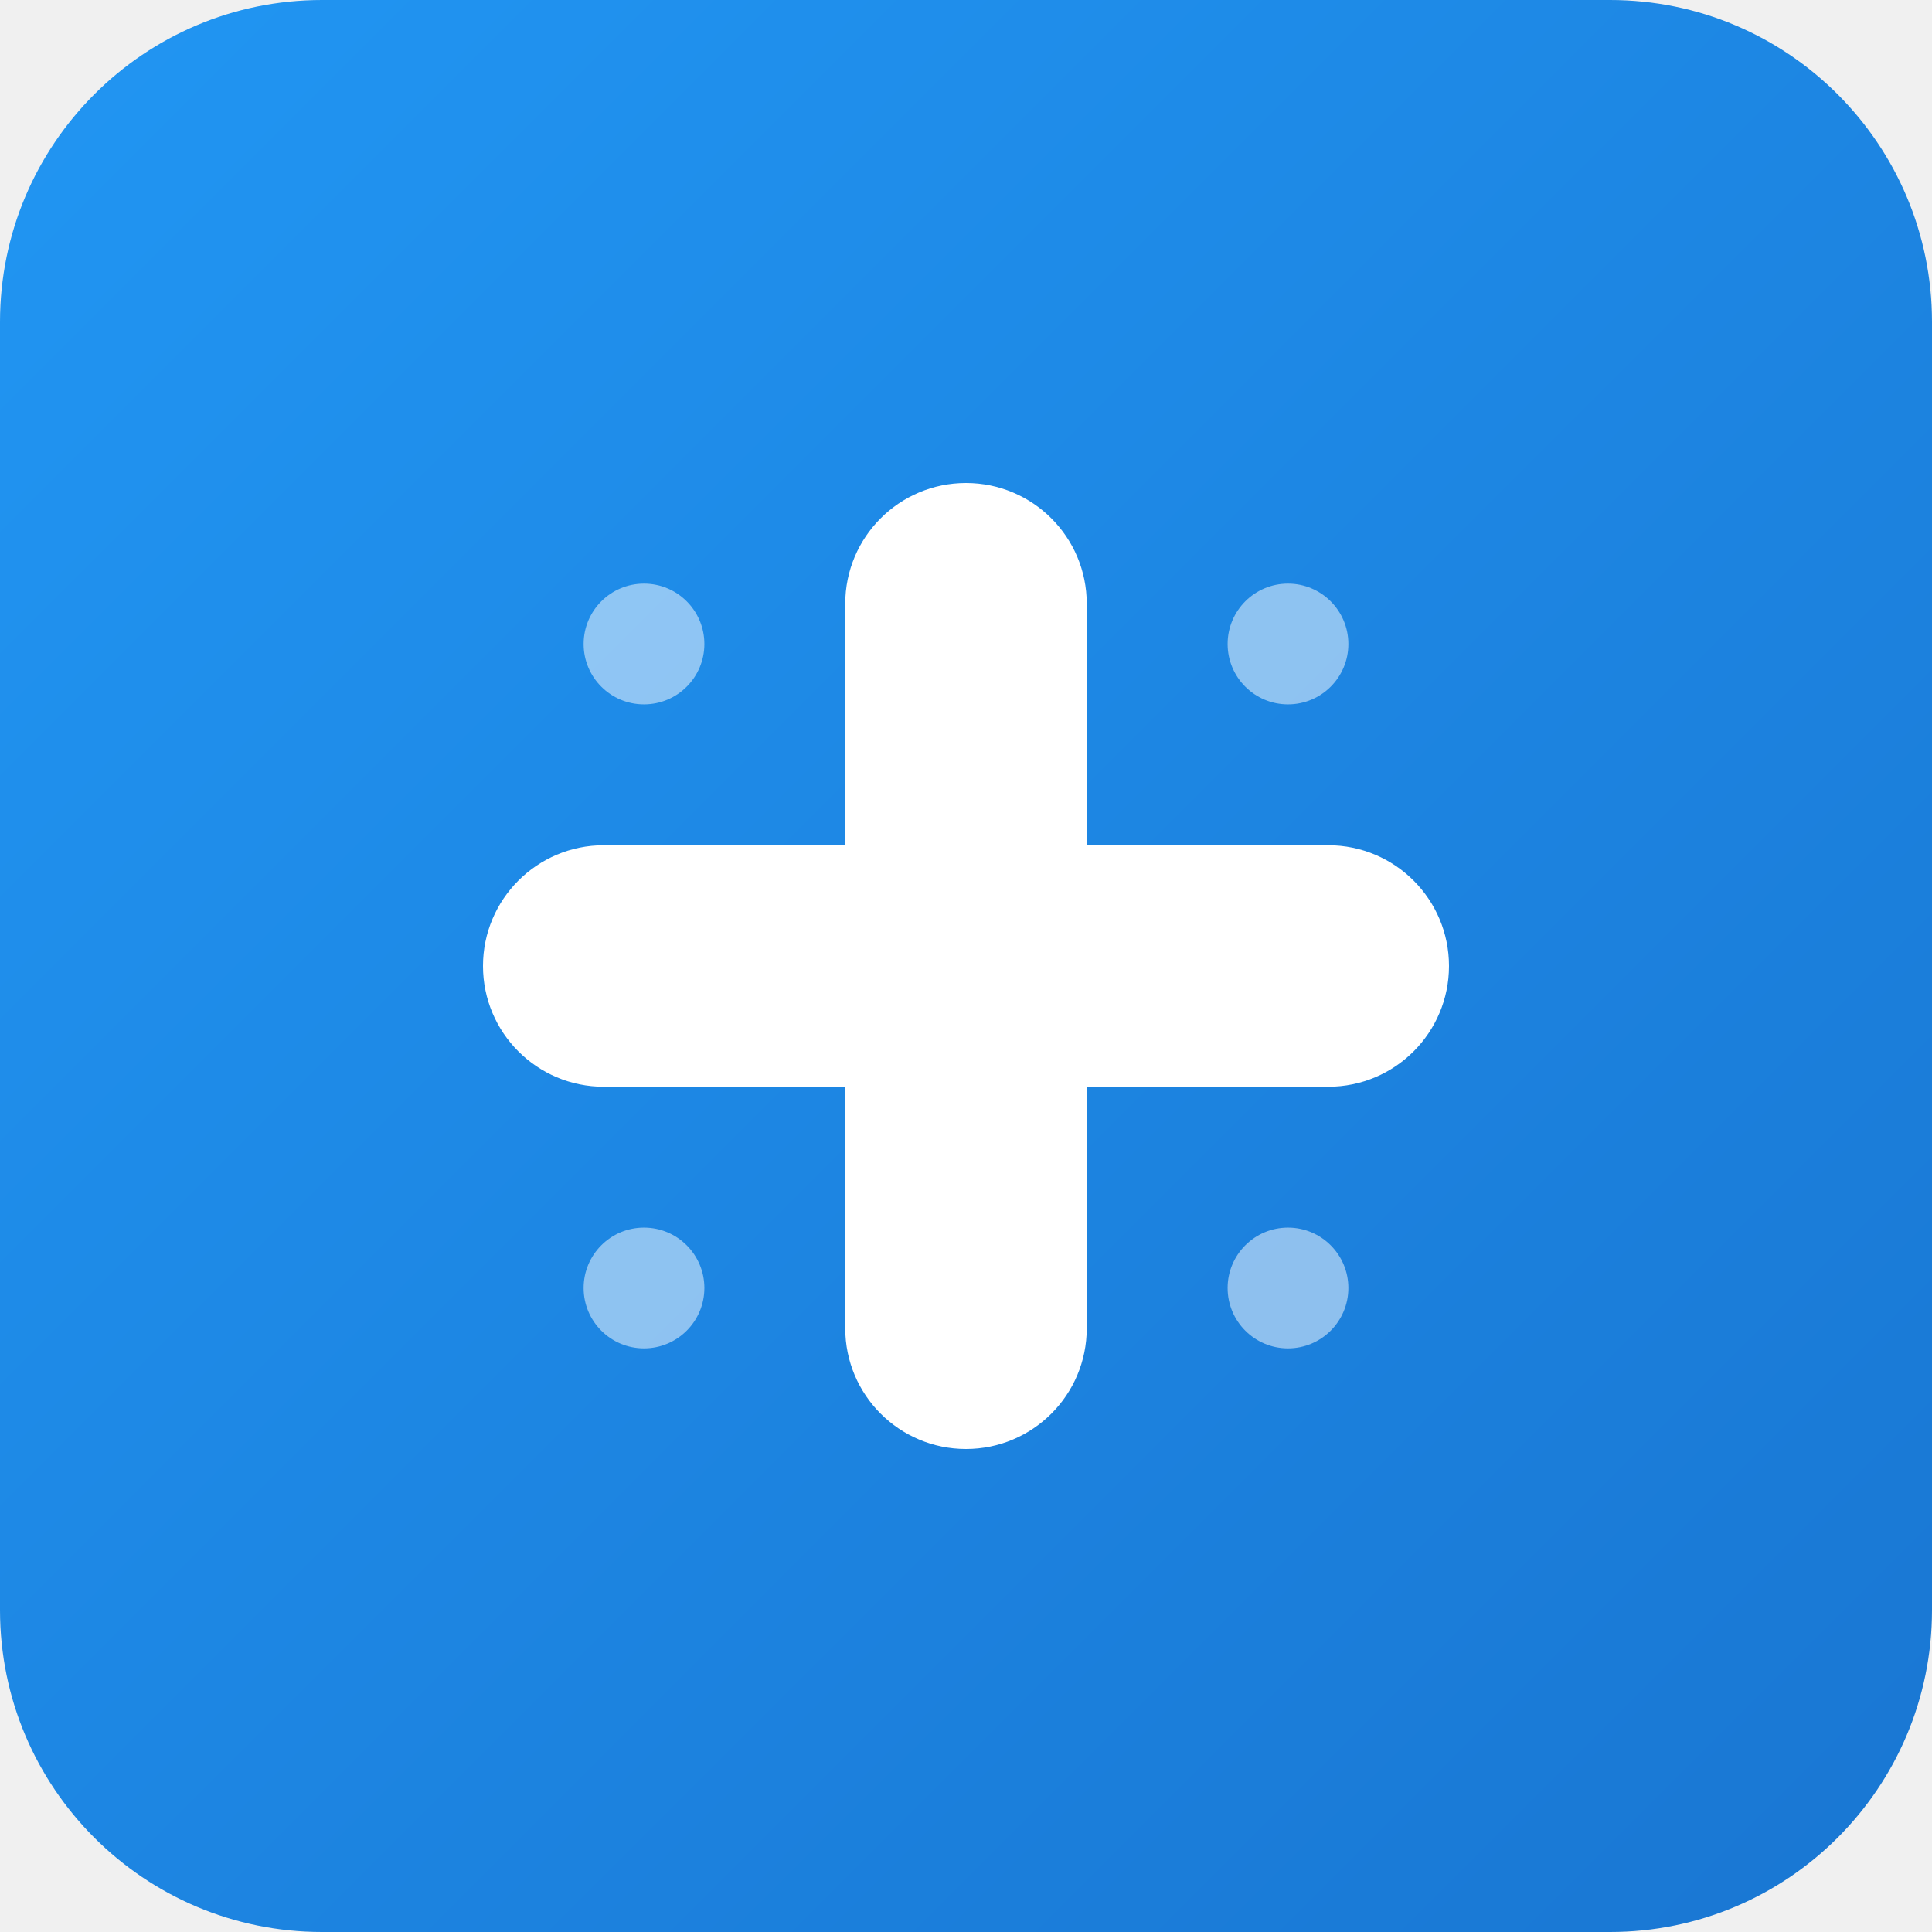
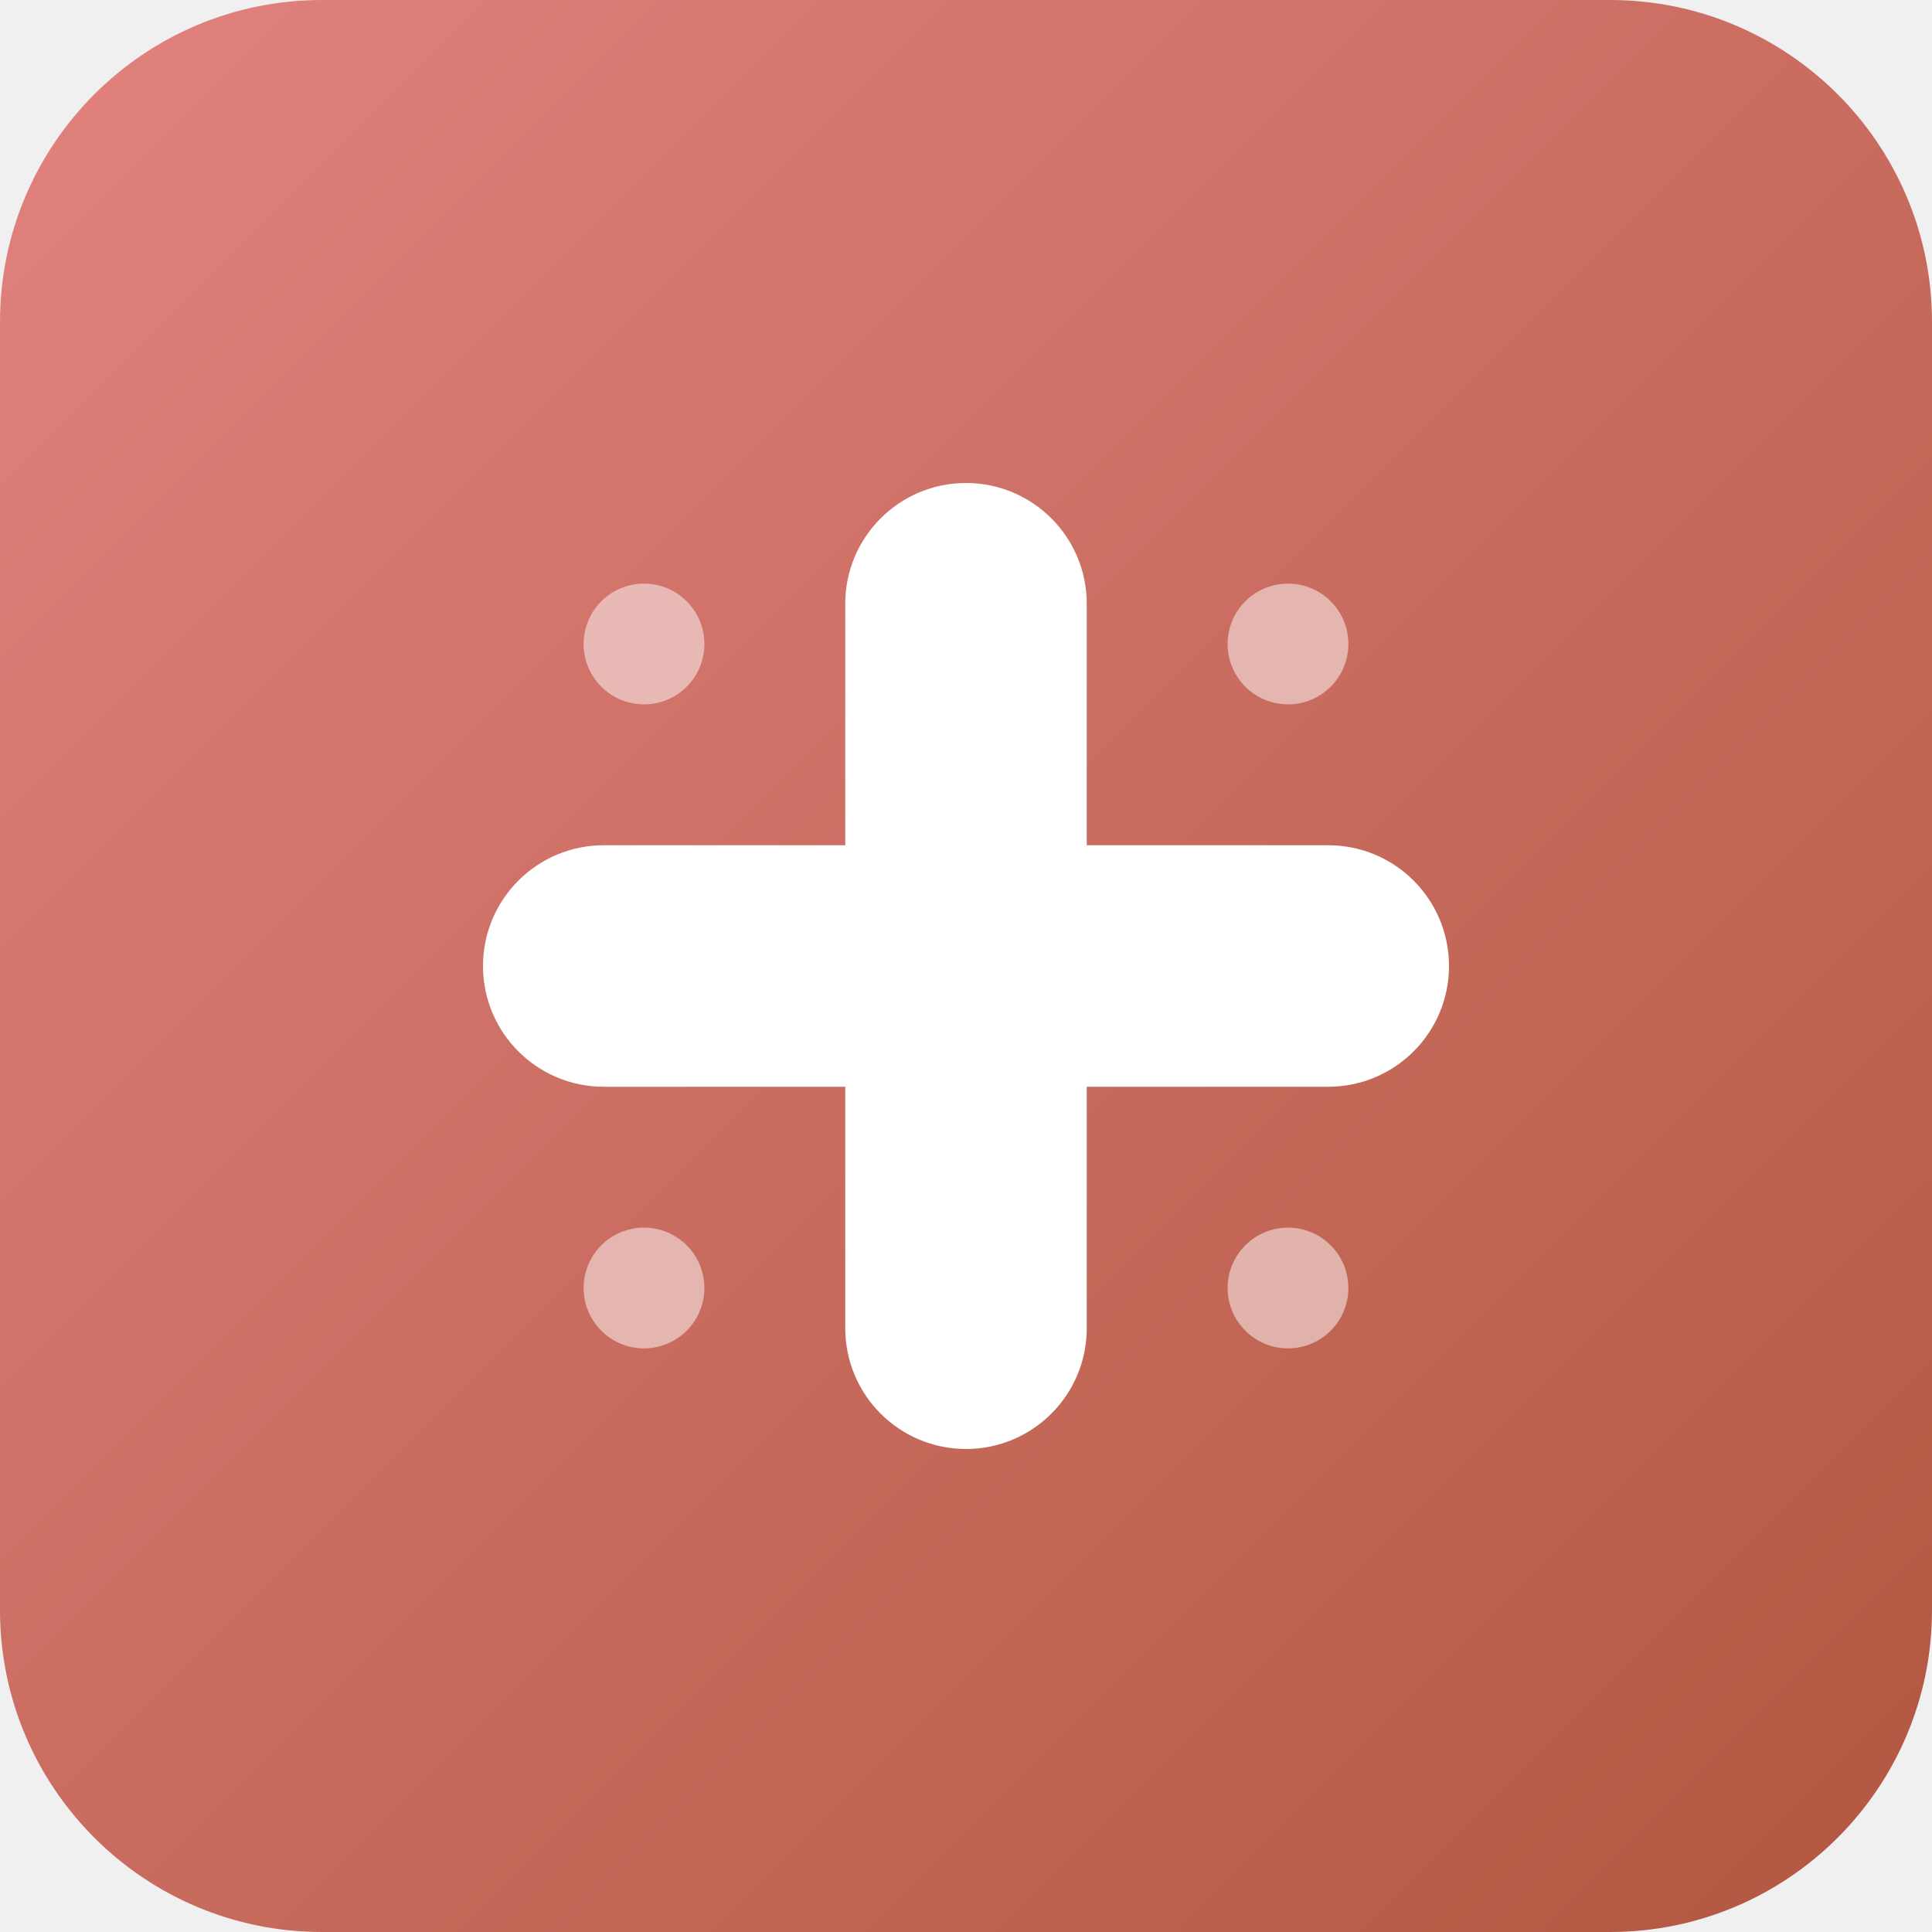
<svg xmlns="http://www.w3.org/2000/svg" width="192" height="192" viewBox="0 0 192 192">
  <defs>
    <linearGradient id="bg192" x1="0%" y1="0%" x2="100%" y2="100%">
-       <stop offset="0%" stop-color="#2196F3" />
-       <stop offset="100%" stop-color="#1976D2" />
+       <stop offset="0%" stop-color="#E2827F" />
+       <stop offset="100%" stop-color="#B15740" />
    </linearGradient>
  </defs>
  <rect width="192" height="192" rx="32" fill="url(#bg192)" />
  <rect x="84" y="48" width="24" height="96" rx="12" fill="white" />
  <rect x="48" y="84" width="96" height="24" rx="12" fill="white" />
  <circle cx="64" cy="64" r="6" fill="rgba(255,255,255,0.5)" />
  <circle cx="128" cy="64" r="6" fill="rgba(255,255,255,0.5)" />
  <circle cx="64" cy="128" r="6" fill="rgba(255,255,255,0.5)" />
  <circle cx="128" cy="128" r="6" fill="rgba(255,255,255,0.5)" />
</svg>
